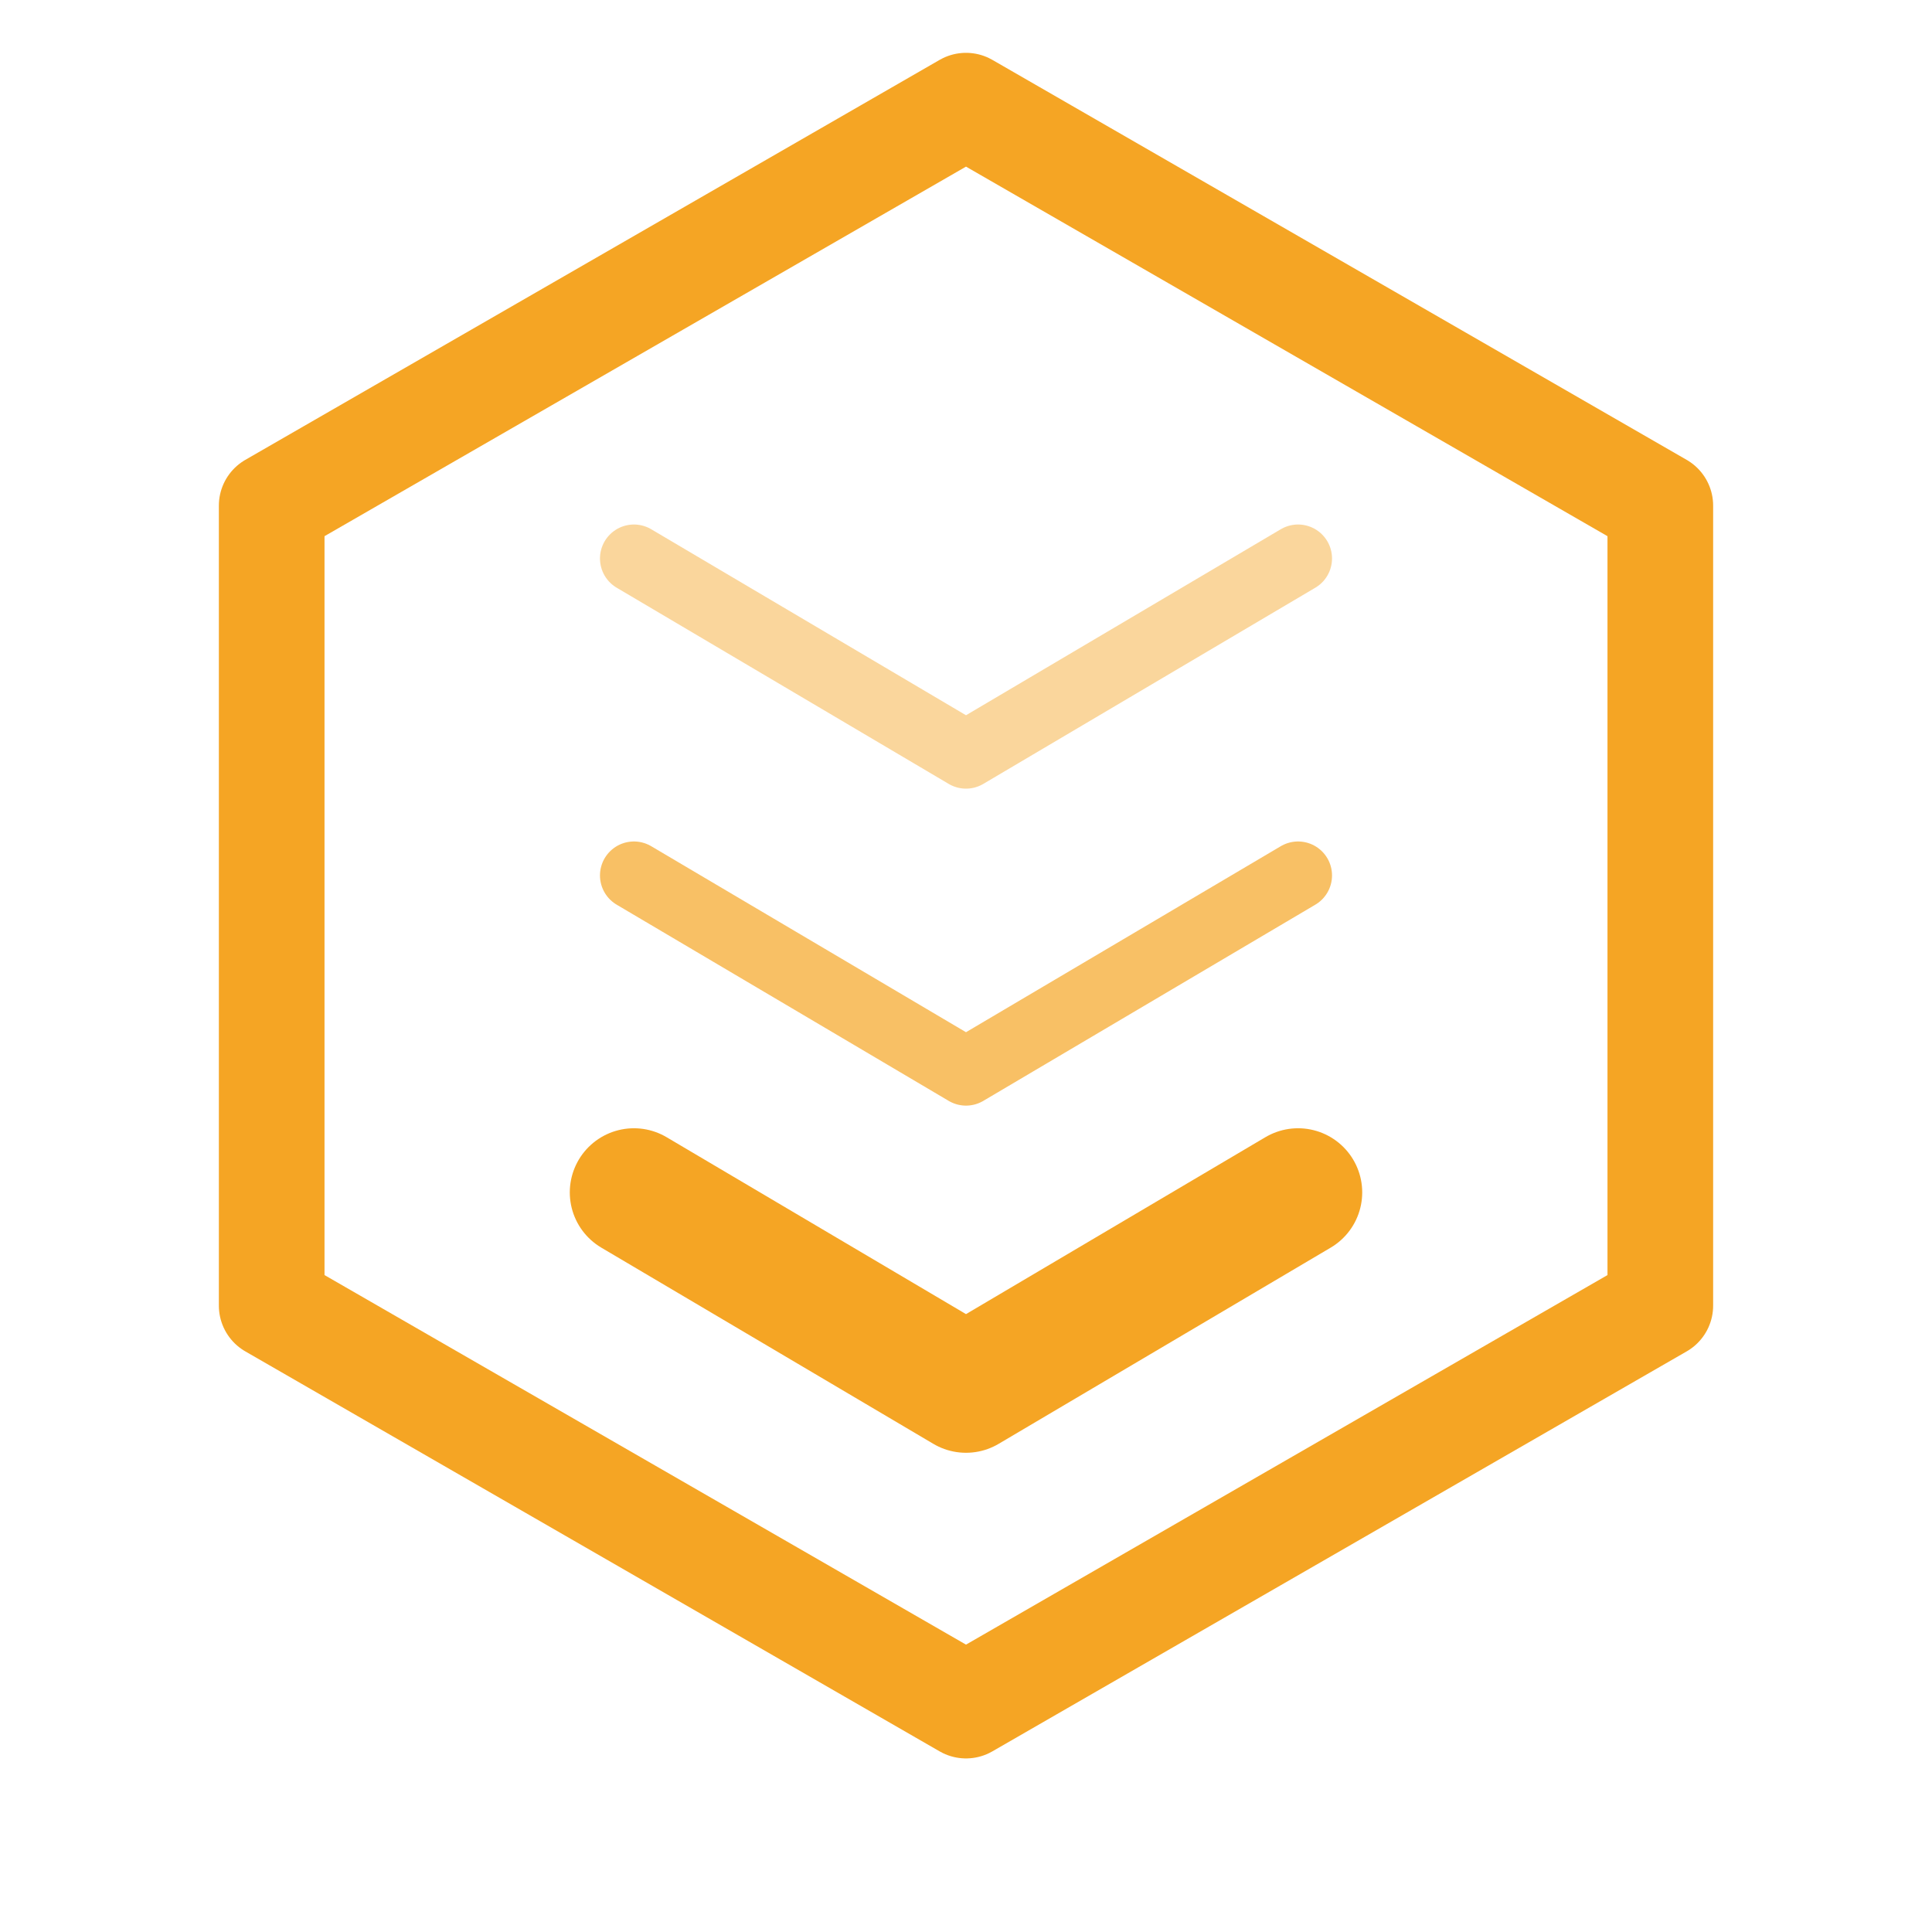
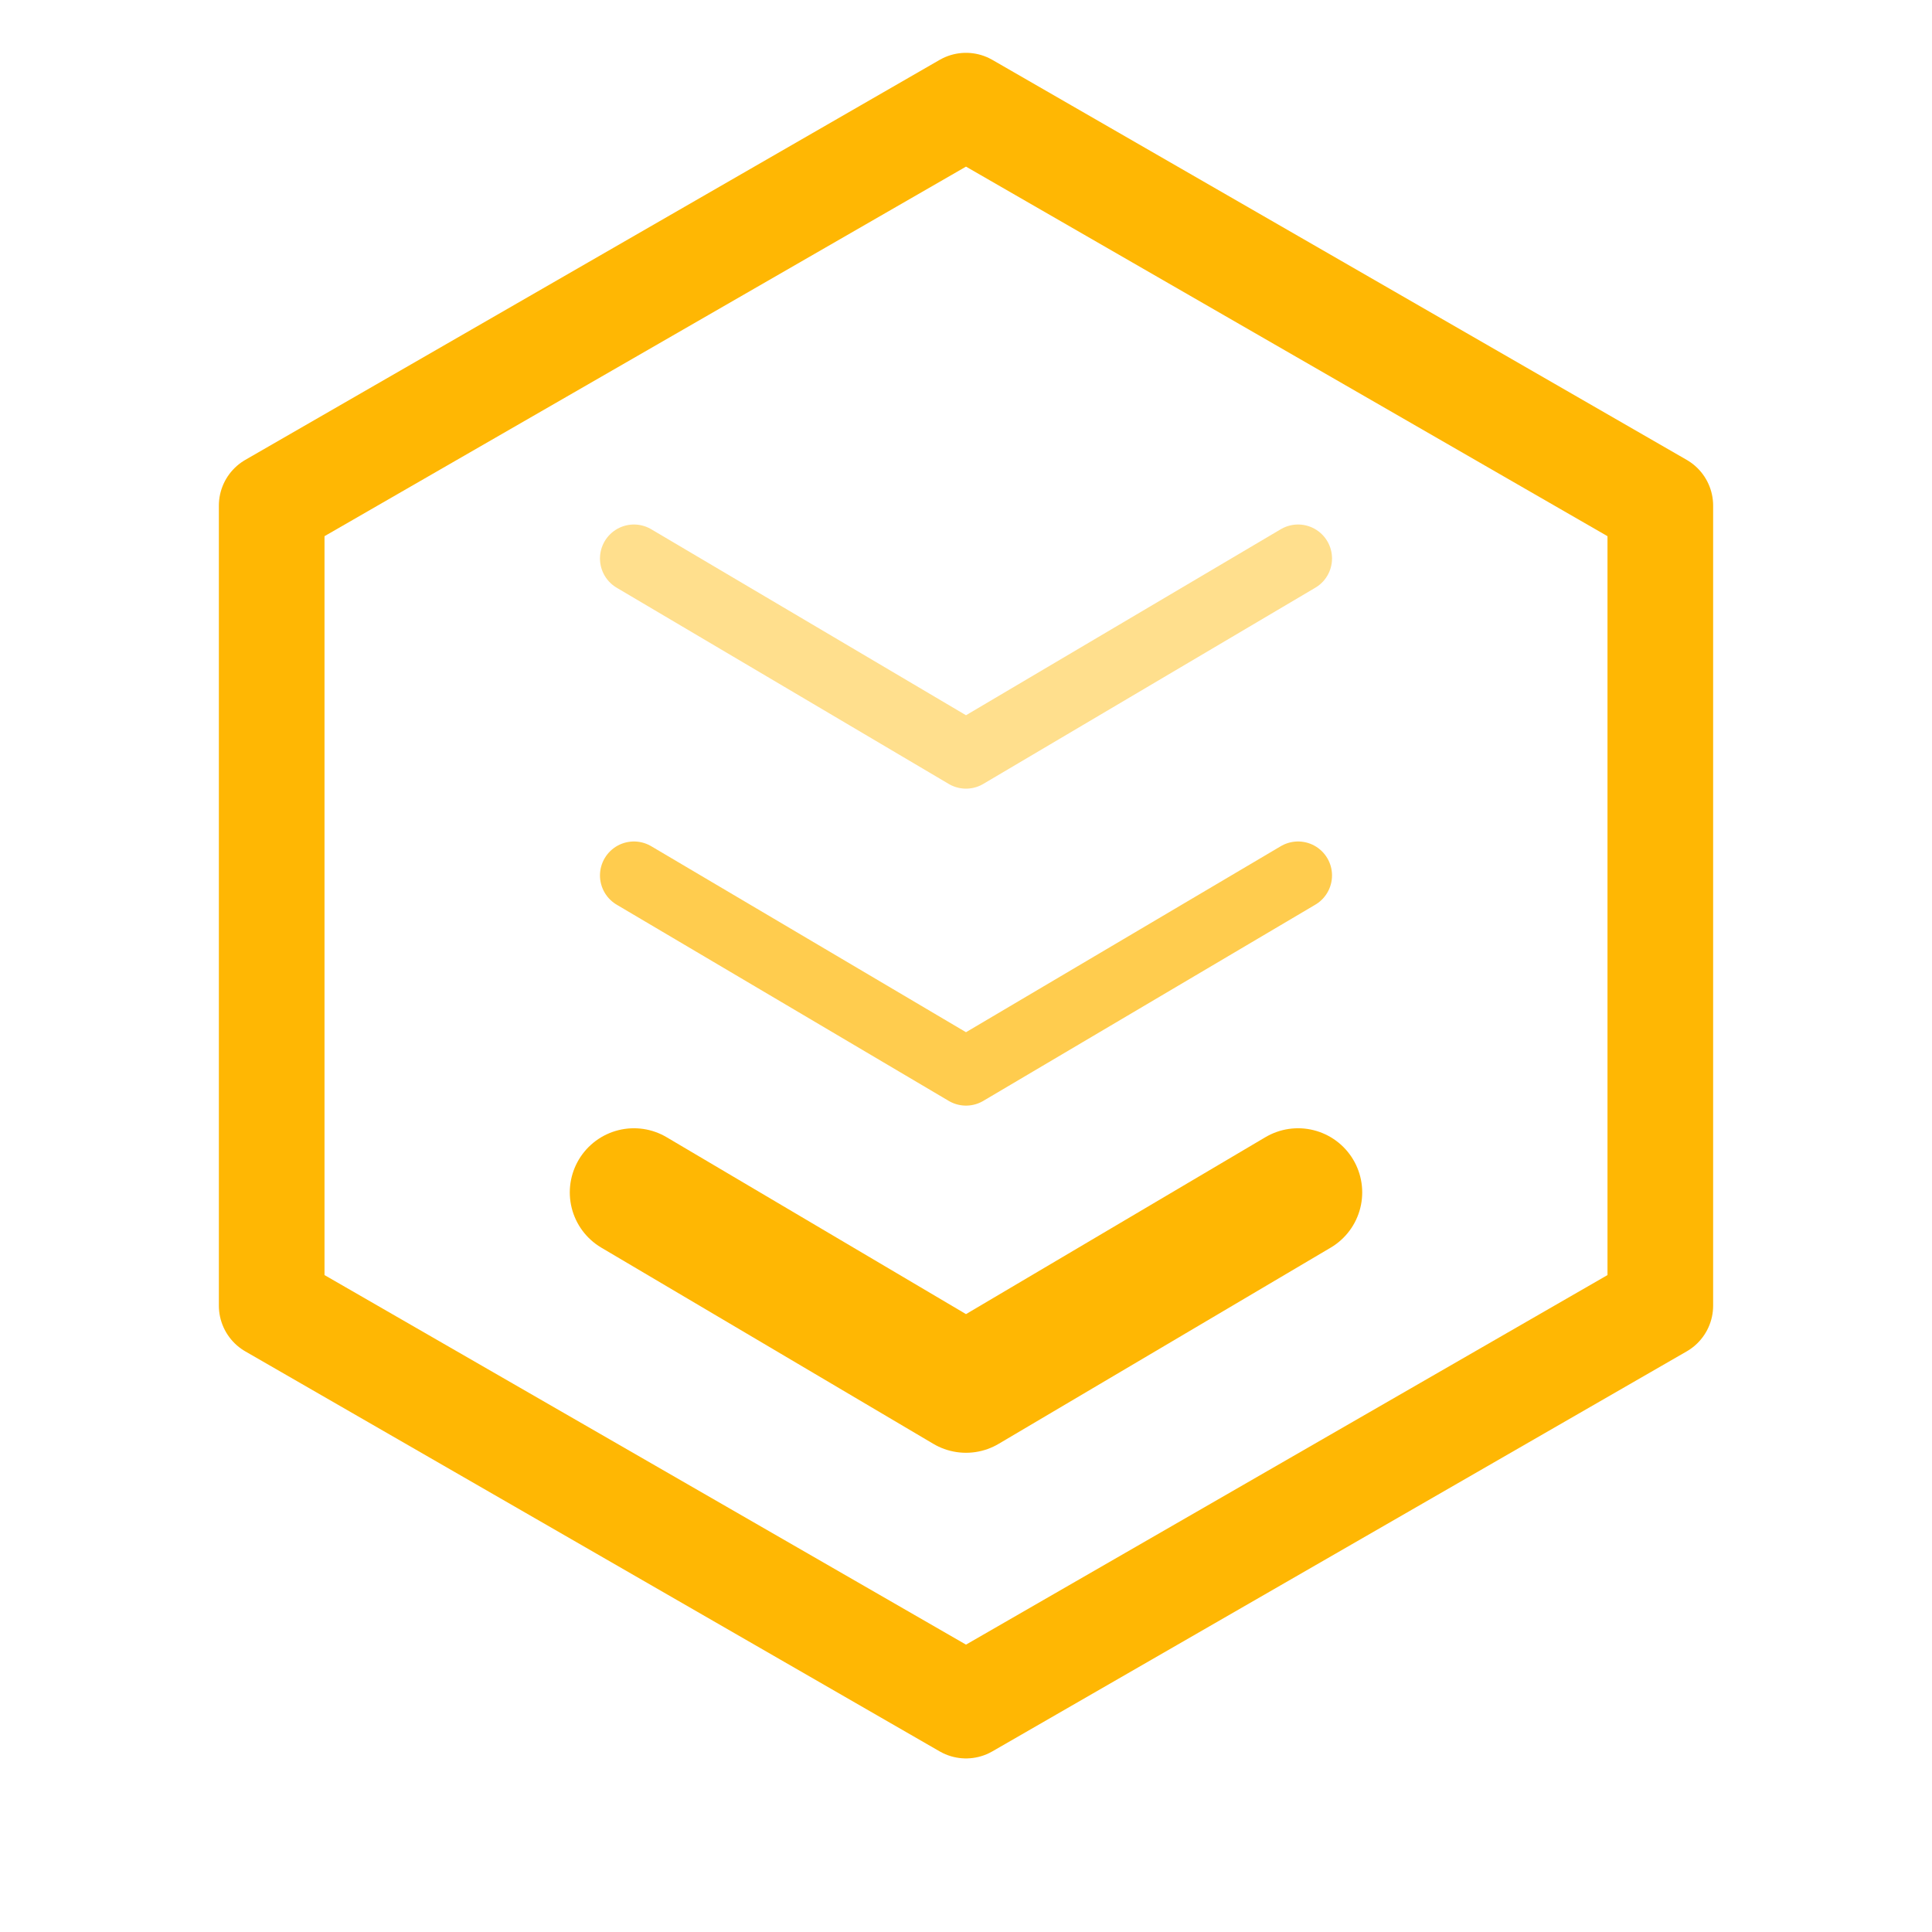
<svg xmlns="http://www.w3.org/2000/svg" viewBox="0 0 256 256" role="img" aria-label="Hive">
-   <polygon points="128,14 220,67 220,173 128,226 36,173 36,67" fill="none" stroke="#F5A524" stroke-width="14" stroke-linejoin="round" />
-   <path d="M84 74 L128 100 L172 74" fill="none" stroke="#F5A524" stroke-width="9" stroke-linecap="round" stroke-linejoin="round" opacity="0.45" />
-   <path d="M84 116 L128 142 L172 116" fill="none" stroke="#F5A524" stroke-width="9" stroke-linecap="round" stroke-linejoin="round" opacity="0.7" />
-   <path d="M84 158 L128 184 L172 158" fill="none" stroke="#F5A524" stroke-width="17" stroke-linecap="round" stroke-linejoin="round" />
+   <polygon points="128,14 220,67 220,173 128,226 36,173 36,67" fill="none" stroke="#FFB703" stroke-width="14" stroke-linejoin="round" />
+   <path d="M84 74 L128 100 L172 74" fill="none" stroke="#FFB703" stroke-width="9" stroke-linecap="round" stroke-linejoin="round" opacity="0.45" />
+   <path d="M84 116 L128 142 L172 116" fill="none" stroke="#FFB703" stroke-width="9" stroke-linecap="round" stroke-linejoin="round" opacity="0.7" />
+   <path d="M84 158 L128 184 L172 158" fill="none" stroke="#FFB703" stroke-width="17" stroke-linecap="round" stroke-linejoin="round" />
</svg>
